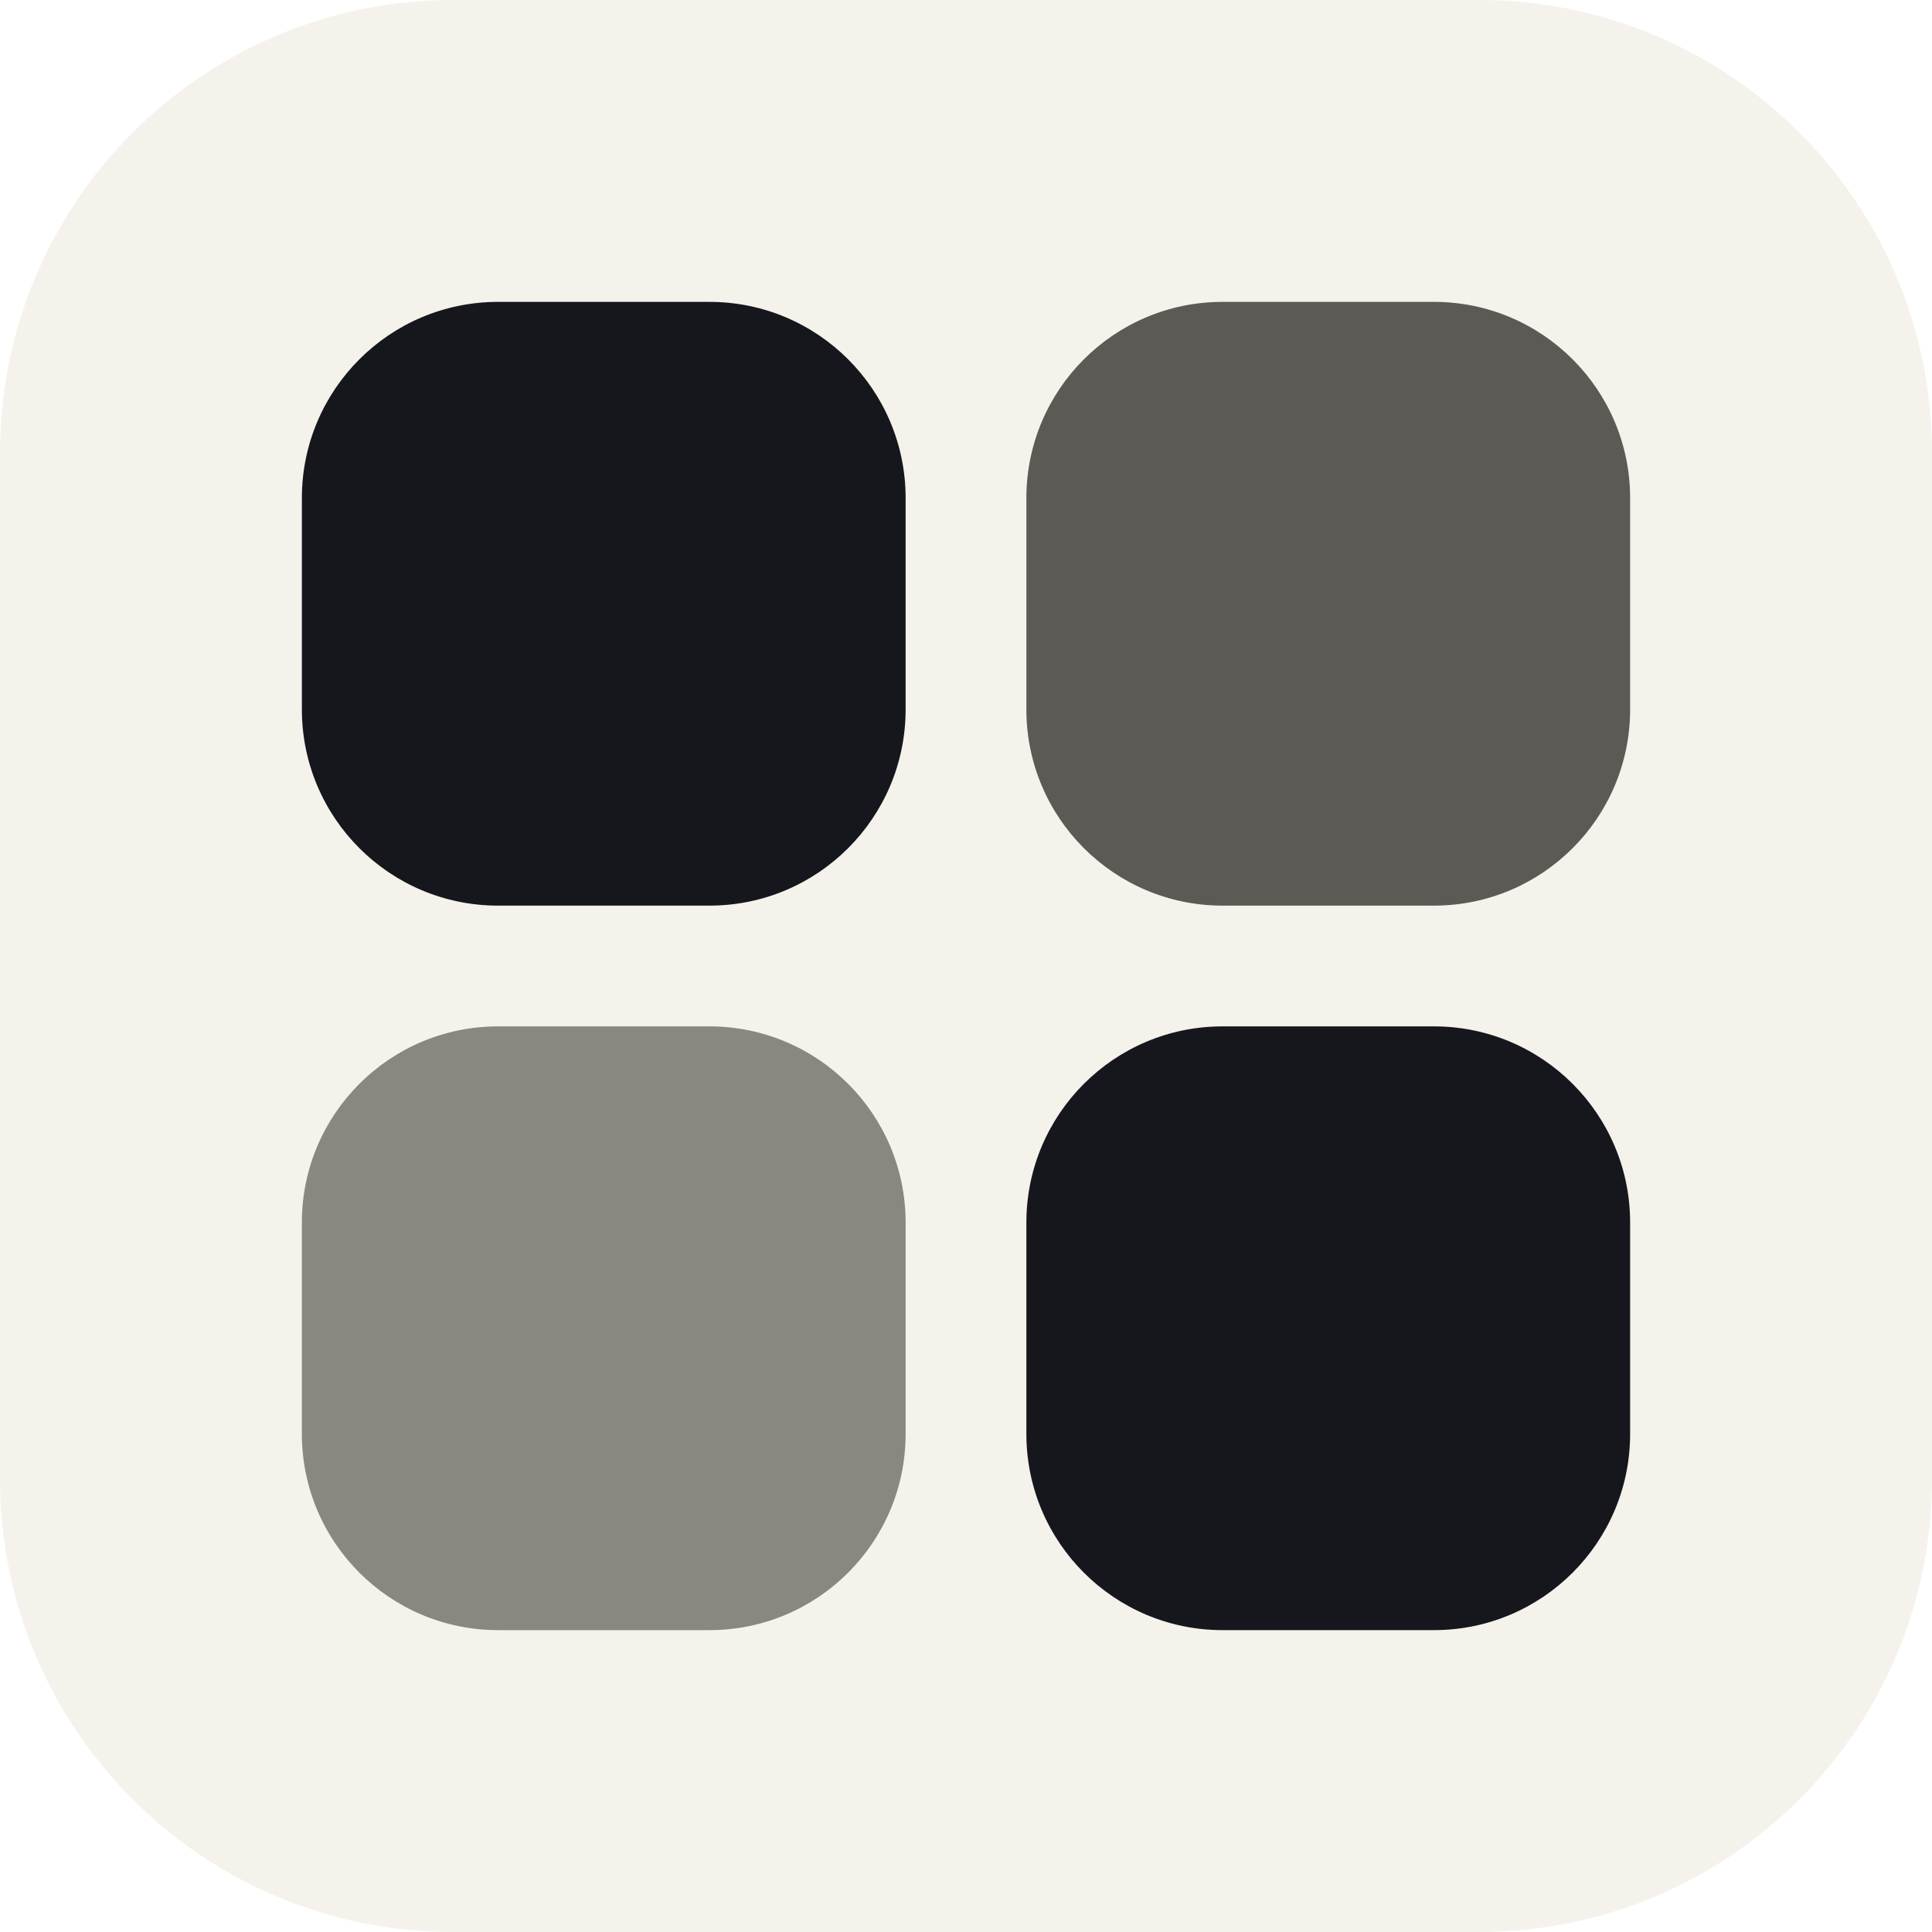
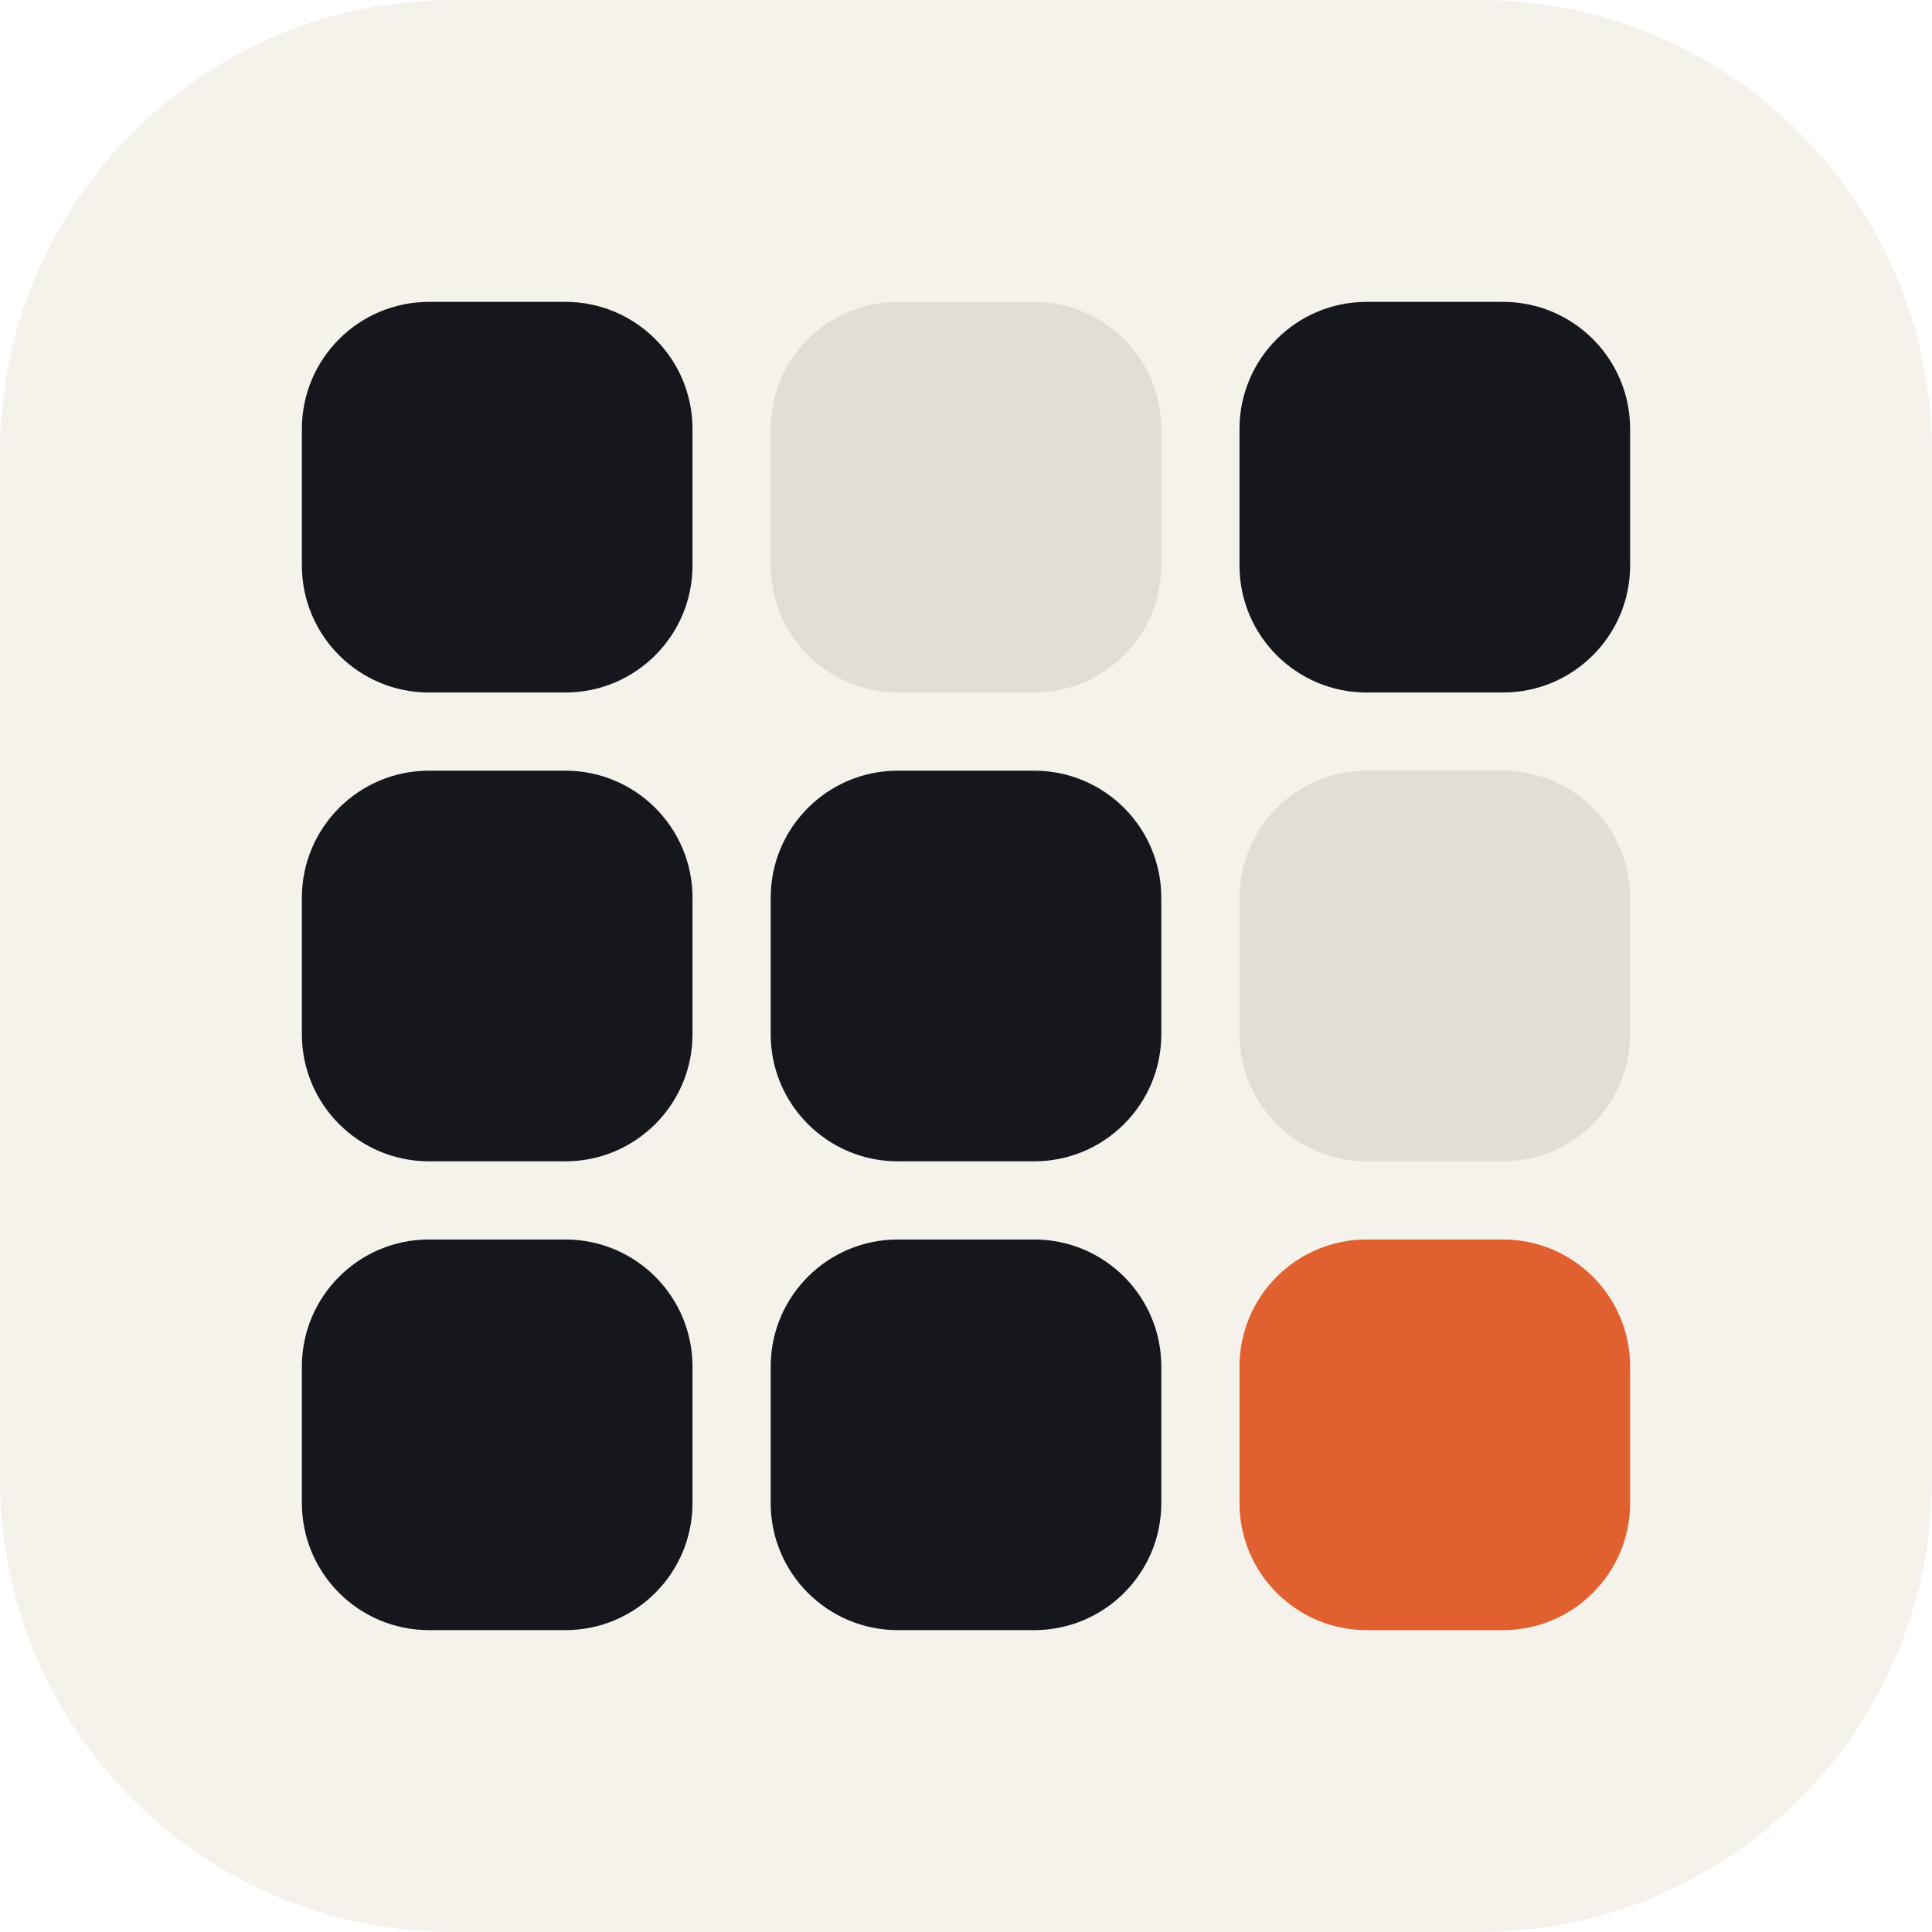
<svg xmlns="http://www.w3.org/2000/svg" viewBox="0 0 64 64">
-   <style>
-     .bg { fill: #f5f2ec; }
-     .ink { fill: #16171c; }
-     .mid { fill: #5c5a55; }
-     .soft { fill: #8a8780; }
-     @media (prefers-color-scheme: dark) {
-       .bg { fill: #1f1e1c; }
-       .ink { fill: #f2efe8; }
-       .mid { fill: #a6a39c; }
-       .soft { fill: #77746e; }
-     }
-   </style>
+   <style>.bg{fill:#f5f2ec}.ink{fill:#16171c}.mid{fill:#5c5a55}.soft{fill:#8a8780}.empty{fill:#e3ded5}.kaki{fill:#e1602f}@media (prefers-color-scheme: dark){.bg{fill:#1f1e1c}.ink{fill:#f2efe8}.mid{fill:#a6a39c}.soft{fill:#77746e}.empty{fill:#34322f}.kaki{fill:#f07a4f}}</style>
  <rect class="bg" width="64" height="64" rx="15" />
-   <rect class="ink" x="10" y="10" width="20" height="20" rx="6.5" />
-   <rect class="mid" x="34" y="10" width="20" height="20" rx="6.5" />
-   <rect class="soft" x="10" y="34" width="20" height="20" rx="6.5" />
-   <rect class="ink" x="34" y="34" width="20" height="20" rx="6.5" />
+   <rect class="ink" x="10.0" y="10.0" width="12.94" height="12.94" rx="4.21" />
+   <rect class="empty" x="25.53" y="10.0" width="12.94" height="12.94" rx="4.21" />
+   <rect class="ink" x="41.06" y="10.0" width="12.94" height="12.94" rx="4.21" />
+   <rect class="ink" x="10.0" y="25.53" width="12.94" height="12.94" rx="4.21" />
+   <rect class="ink" x="25.53" y="25.53" width="12.94" height="12.94" rx="4.21" />
+   <rect class="empty" x="41.06" y="25.53" width="12.94" height="12.94" rx="4.21" />
+   <rect class="ink" x="10.0" y="41.06" width="12.94" height="12.94" rx="4.21" />
+   <rect class="ink" x="25.53" y="41.06" width="12.94" height="12.94" rx="4.21" />
+   <rect class="kaki" x="41.06" y="41.06" width="12.94" height="12.94" rx="4.21" />
</svg>
